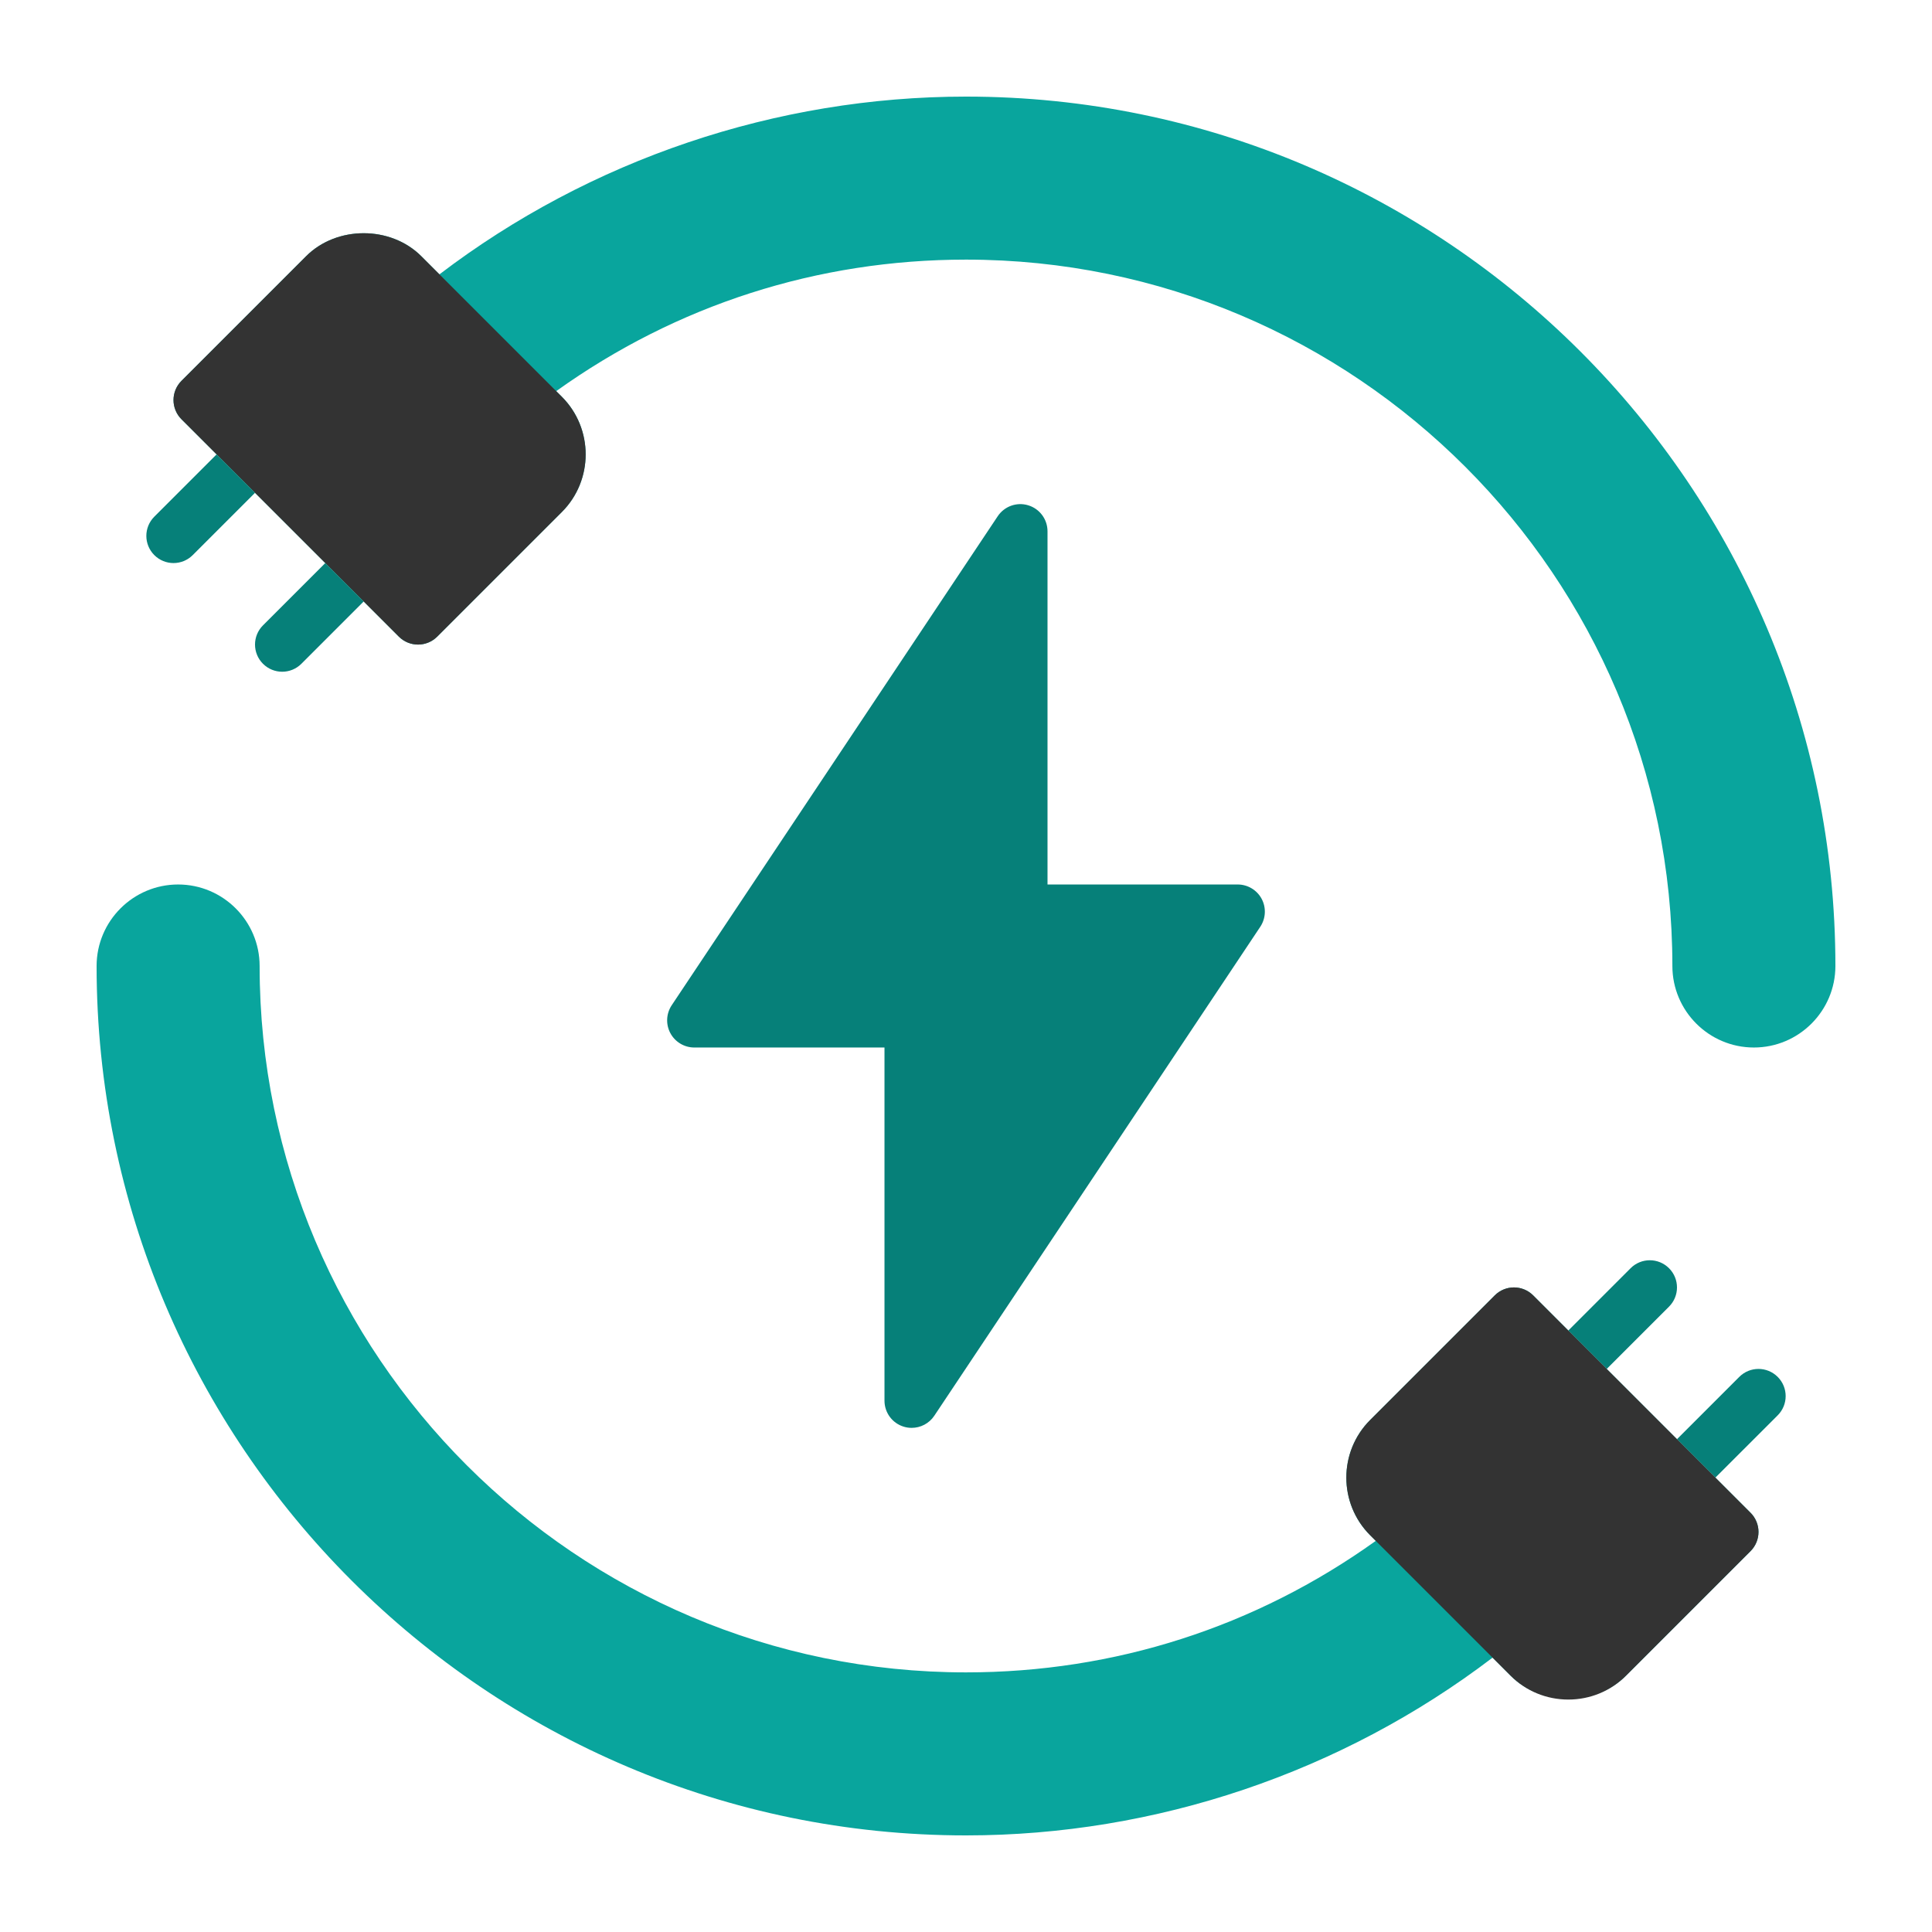
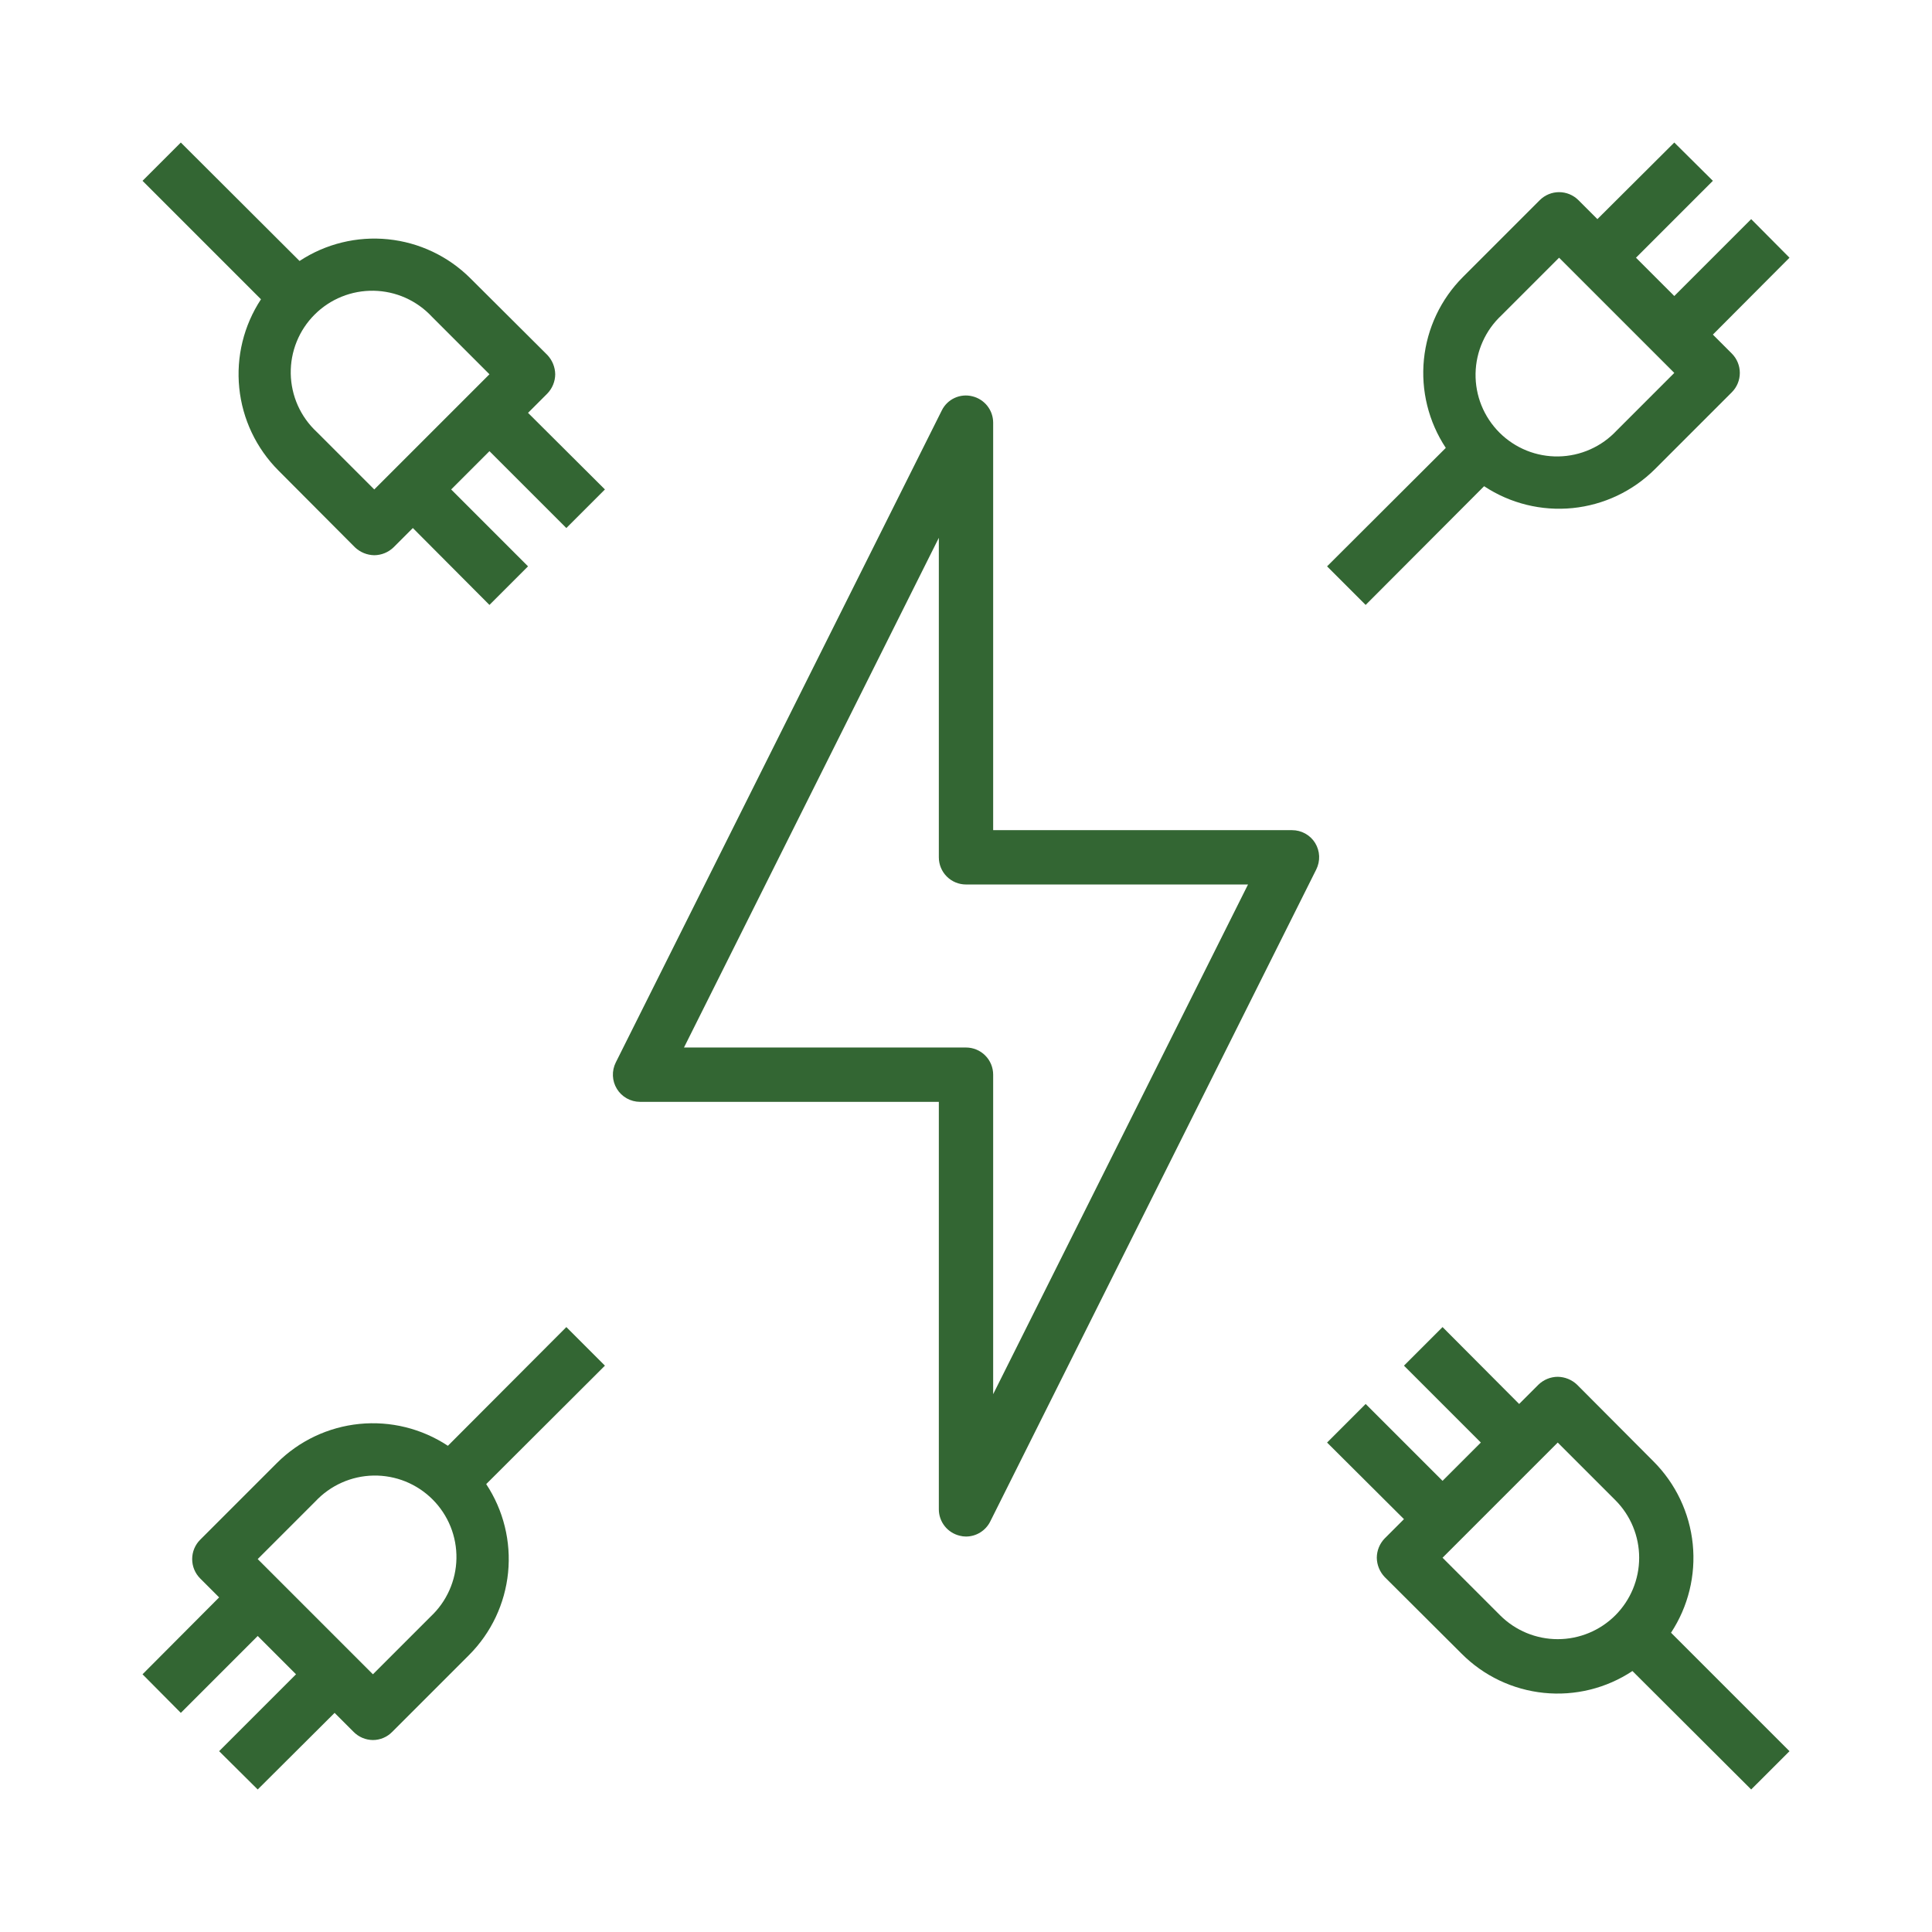
<svg xmlns="http://www.w3.org/2000/svg" width="100" height="100" viewBox="0 0 100 100" fill="none">
-   <path d="M65.303 46.524C65.058 46.067 64.581 45.781 64.062 45.781H54.219V27.5C54.219 26.881 53.814 26.333 53.22 26.154C52.628 25.973 51.986 26.205 51.642 26.72L34.767 52.032C34.481 52.464 34.453 53.018 34.697 53.475C34.942 53.933 35.419 54.219 35.938 54.219H45.781V72.5C45.781 73.119 46.186 73.667 46.78 73.846C46.915 73.887 47.051 73.906 47.188 73.906C47.649 73.906 48.093 73.678 48.358 73.281L65.233 47.968C65.519 47.536 65.547 46.982 65.303 46.524V46.524Z" fill="#068079" />
-   <path d="M90.607 78.299L79.357 67.049C78.807 66.499 77.917 66.499 77.368 67.049L70.919 73.498C69.275 75.142 69.275 77.82 70.919 79.465L71.21 79.755C64.986 84.214 57.688 86.562 50 86.562C29.839 86.562 13.438 70.16 13.438 50C13.438 47.674 11.545 45.781 9.219 45.781C6.893 45.781 5 47.674 5 50C5 74.813 25.187 95 50 95C59.825 95 69.454 91.742 77.256 85.799L78.192 86.737C79.78 88.326 82.57 88.326 84.158 86.737L90.607 80.288C90.87 80.023 91.019 79.666 91.019 79.294C91.019 78.919 90.87 78.562 90.607 78.299Z" fill="#09A59D" />
-   <path d="M50 5C40.175 5 30.546 8.258 22.745 14.201L21.808 13.263C20.22 11.674 17.43 11.674 15.842 13.263L9.393 19.712C9.129 19.977 8.981 20.334 8.981 20.706C8.981 21.079 9.129 21.438 9.393 21.701L20.643 32.951C21.193 33.501 22.082 33.501 22.631 32.951L29.081 26.502C30.724 24.858 30.724 22.18 29.081 20.535L28.79 20.245C35.014 15.786 42.312 13.438 50 13.438C70.161 13.438 86.562 29.84 86.562 50C86.562 52.326 88.455 54.219 90.781 54.219C93.107 54.219 95 52.326 95 50C95 25.187 74.812 5 50 5Z" fill="#09A59D" />
-   <path d="M29.081 20.536L21.808 13.263C20.22 11.674 17.43 11.674 15.842 13.263L9.393 19.712C8.843 20.262 8.843 21.151 9.393 21.701L20.643 32.951C20.917 33.225 21.277 33.363 21.637 33.363C21.997 33.363 22.357 33.225 22.632 32.951L29.081 26.502C30.725 24.858 30.725 22.181 29.081 20.536V20.536Z" fill="#333333" />
-   <path d="M7.987 26.743C7.437 27.293 7.437 28.182 7.987 28.732C8.261 29.006 8.621 29.144 8.981 29.144C9.341 29.144 9.701 29.006 9.975 28.732L13.2 25.507L11.211 23.519L7.987 26.743Z" fill="#068079" />
-   <path d="M13.612 32.368C13.062 32.918 13.062 33.807 13.612 34.357C13.886 34.631 14.246 34.769 14.606 34.769C14.966 34.769 15.326 34.631 15.6 34.357L18.825 31.132L16.836 29.144L13.612 32.368Z" fill="#068079" />
-   <path d="M92.013 71.268C91.463 70.718 90.573 70.718 90.025 71.268L86.8 74.493L88.788 76.481L92.013 73.257C92.563 72.707 92.563 71.817 92.013 71.268Z" fill="#068079" />
-   <path d="M86.388 67.632C86.938 67.082 86.938 66.193 86.388 65.643C85.838 65.093 84.948 65.093 84.4 65.643L81.175 68.868L83.163 70.856L86.388 67.632Z" fill="#068079" />
-   <path d="M90.607 78.299L79.357 67.049C78.807 66.499 77.917 66.499 77.368 67.049L70.919 73.498C69.275 75.142 69.275 77.82 70.919 79.464L78.192 86.737C78.986 87.53 80.046 87.969 81.175 87.969C82.304 87.969 83.365 87.53 84.158 86.737L90.607 80.288C91.157 79.738 91.157 78.848 90.607 78.299V78.299Z" fill="#333333" />
+   <path d="M29.314 27.331L31.311 25.334L27.331 21.369L28.33 20.37C28.589 20.102 28.735 19.745 28.738 19.372C28.732 19 28.586 18.643 28.33 18.373L24.35 14.408C23.204 13.263 21.699 12.549 20.087 12.385C18.476 12.221 16.858 12.617 15.505 13.508L9.359 7.377L7.377 9.359L13.508 15.491C12.617 16.846 12.22 18.467 12.384 20.08C12.548 21.694 13.263 23.201 14.408 24.35L18.373 28.33C18.643 28.586 19 28.732 19.372 28.738C19.745 28.735 20.102 28.589 20.37 28.33L21.369 27.331L25.334 31.311L27.331 29.314L23.352 25.334L25.334 23.352L29.314 27.331ZM19.372 25.334L16.391 22.353C15.976 21.967 15.644 21.501 15.413 20.984C15.183 20.466 15.059 19.907 15.049 19.341C15.039 18.775 15.143 18.212 15.355 17.687C15.567 17.161 15.883 16.684 16.284 16.284C16.684 15.883 17.161 15.567 17.687 15.355C18.212 15.143 18.775 15.039 19.341 15.049C19.907 15.059 20.466 15.182 20.984 15.413C21.501 15.644 21.967 15.976 22.353 16.391L25.334 19.372L19.372 25.334Z" fill="#336633" />
+   <path d="M88.658 17.319L92.624 13.339L90.641 11.342L86.661 15.322L84.678 13.339L88.658 9.359L86.661 7.377L82.681 11.342L81.697 10.358C81.431 10.094 81.073 9.946 80.698 9.946C80.324 9.946 79.966 10.094 79.7 10.358L75.72 14.338C74.576 15.484 73.864 16.991 73.702 18.602C73.541 20.214 73.941 21.832 74.834 23.183L68.689 29.314L70.686 31.311L76.817 25.166C78.168 26.059 79.786 26.459 81.398 26.298C83.009 26.136 84.516 25.424 85.662 24.28L89.642 20.3C89.906 20.035 90.053 19.676 90.053 19.302C90.053 18.927 89.906 18.569 89.642 18.303L88.658 17.319ZM83.68 22.283C83.293 22.697 82.828 23.03 82.31 23.26C81.793 23.491 81.234 23.615 80.668 23.625C80.101 23.635 79.538 23.531 79.013 23.319C78.488 23.106 78.011 22.791 77.61 22.39C77.21 21.989 76.894 21.512 76.681 20.987C76.469 20.462 76.365 19.899 76.375 19.332C76.385 18.766 76.509 18.207 76.74 17.69C76.97 17.172 77.303 16.706 77.717 16.32L80.698 13.339L86.661 19.302L83.68 22.283Z" fill="#336633" />
+   <path d="M86.492 84.509C87.383 83.154 87.78 81.533 87.616 79.92C87.452 78.306 86.737 76.799 85.592 75.65L81.627 71.67C81.357 71.413 81 71.268 80.628 71.263C80.255 71.265 79.898 71.411 79.63 71.67L78.631 72.669L74.666 68.689L72.669 70.686L76.648 74.666L74.666 76.648L70.686 72.669L68.689 74.666L72.669 78.631L71.67 79.63C71.411 79.898 71.265 80.255 71.263 80.628C71.268 81 71.414 81.357 71.67 81.626L75.65 85.592C76.793 86.742 78.299 87.459 79.912 87.623C81.525 87.787 83.144 87.388 84.495 86.492L90.641 92.623L92.624 90.641L86.492 84.509ZM83.609 83.609C82.818 84.399 81.746 84.843 80.628 84.843C79.51 84.843 78.438 84.399 77.647 83.609L74.666 80.628L80.628 74.666L83.609 77.647C84.399 78.438 84.843 79.51 84.843 80.628C84.843 81.746 84.399 82.818 83.609 83.609V83.609Z" fill="#336633" />
+   <path d="M31.311 70.686L29.314 68.689L23.183 74.834C21.832 73.941 20.214 73.541 18.602 73.702C16.991 73.864 15.484 74.576 14.338 75.72L10.358 79.7C10.094 79.966 9.947 80.324 9.947 80.698C9.947 81.072 10.094 81.431 10.358 81.697L11.342 82.681L7.377 86.661L9.359 88.658L13.339 84.678L15.322 86.661L11.342 90.641L13.339 92.623L17.319 88.658L18.303 89.642C18.567 89.909 18.926 90.061 19.302 90.064C19.488 90.064 19.672 90.026 19.843 89.954C20.015 89.882 20.17 89.775 20.3 89.642L24.28 85.662C25.424 84.516 26.137 83.009 26.298 81.398C26.459 79.786 26.059 78.168 25.166 76.817L31.311 70.686ZM22.283 83.68L19.302 86.661L13.339 80.698L16.32 77.717C16.707 77.303 17.172 76.97 17.69 76.74C18.207 76.509 18.766 76.385 19.332 76.375C19.899 76.365 20.462 76.469 20.987 76.681C21.512 76.894 21.989 77.21 22.39 77.61C22.791 78.011 23.106 78.488 23.319 79.013C23.531 79.538 23.635 80.101 23.625 80.668C23.615 81.234 23.491 81.793 23.26 82.31C23.03 82.828 22.697 83.293 22.283 83.68V83.68Z" fill="#336633" />
+   <path d="M68.07 43.63C67.944 43.427 67.767 43.26 67.558 43.144C67.349 43.029 67.114 42.968 66.875 42.969H51.406V21.875C51.405 21.559 51.298 21.253 51.101 21.005C50.905 20.758 50.631 20.584 50.324 20.511C50.017 20.435 49.694 20.466 49.407 20.599C49.12 20.732 48.888 20.959 48.748 21.242L31.873 54.992C31.766 55.206 31.714 55.444 31.724 55.684C31.734 55.923 31.805 56.156 31.931 56.361C32.056 56.565 32.232 56.734 32.441 56.851C32.65 56.968 32.885 57.031 33.125 57.031H48.594V78.125C48.595 78.441 48.702 78.747 48.899 78.995C49.095 79.242 49.369 79.416 49.677 79.489C49.782 79.517 49.891 79.531 50 79.531C50.26 79.53 50.514 79.458 50.735 79.321C50.956 79.185 51.135 78.99 51.252 78.758L68.127 45.008C68.235 44.792 68.287 44.553 68.278 44.311C68.268 44.07 68.196 43.836 68.07 43.63V43.63ZM51.406 72.162V55.625C51.406 55.252 51.258 54.894 50.994 54.631C50.731 54.367 50.373 54.219 50 54.219H35.403L48.594 27.837V44.375C48.594 44.748 48.742 45.106 49.006 45.369C49.269 45.633 49.627 45.781 50 45.781H64.597L51.406 72.162Z" fill="#336633" />
</svg>
